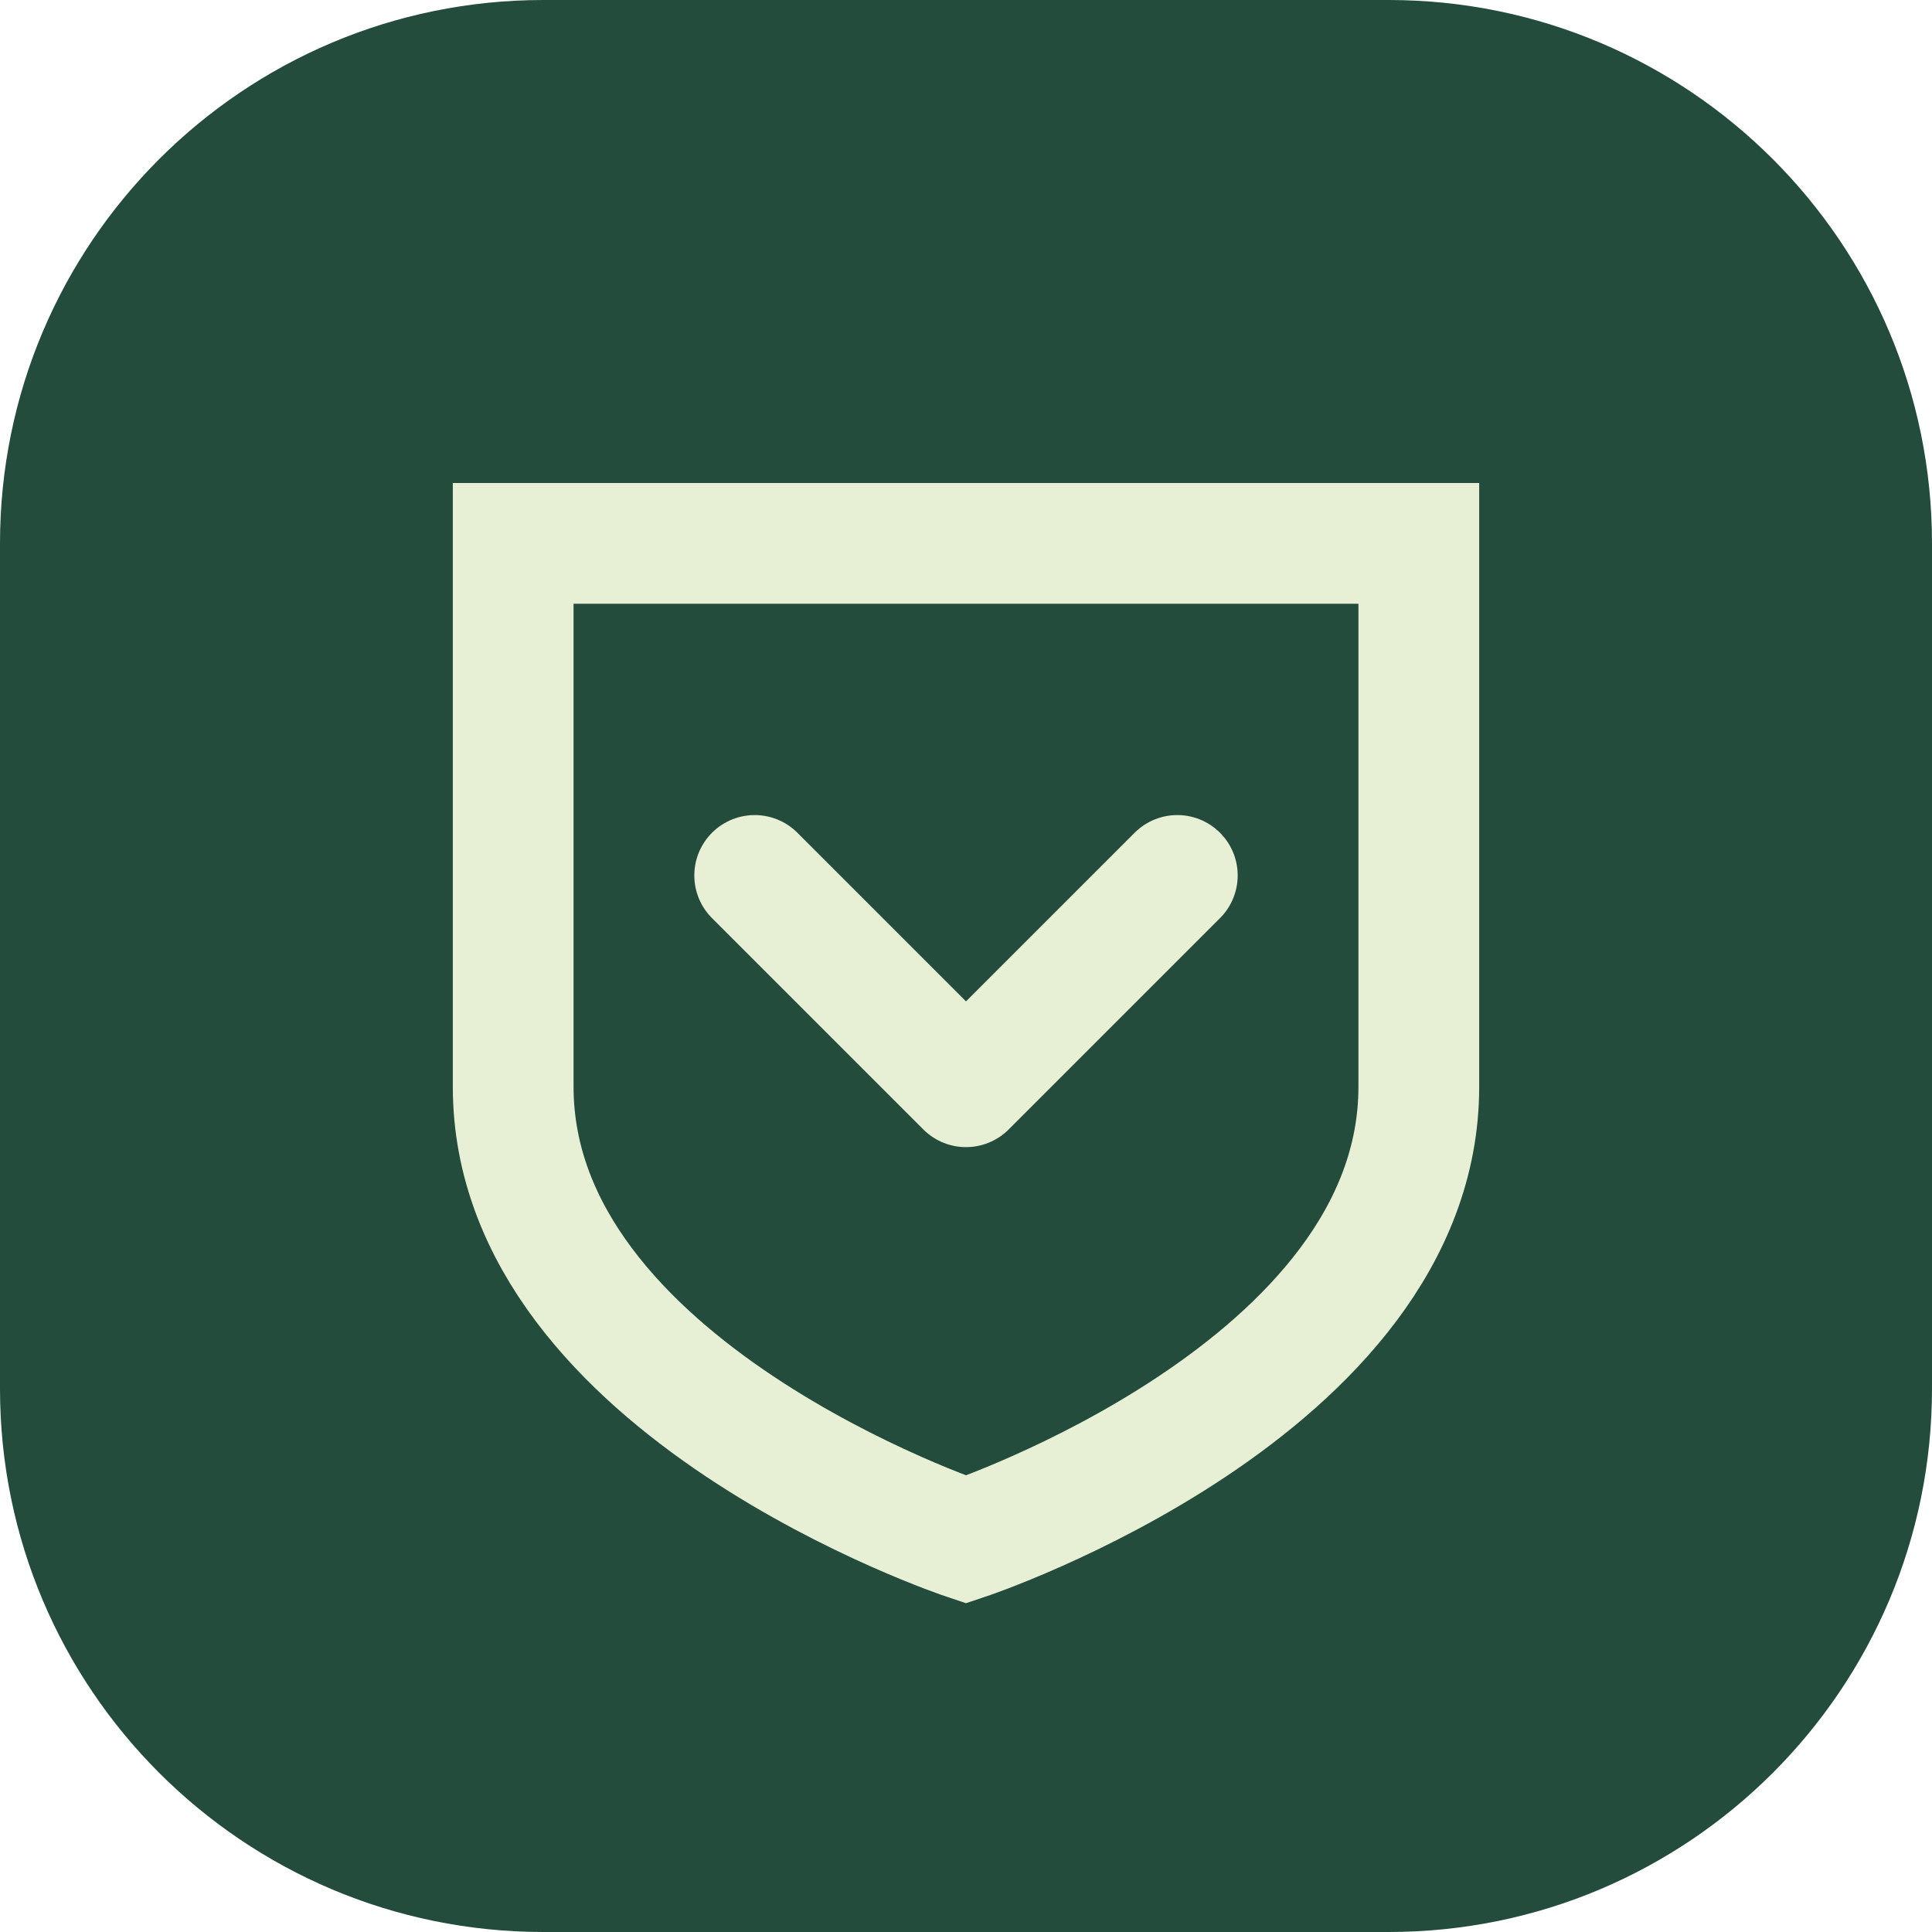
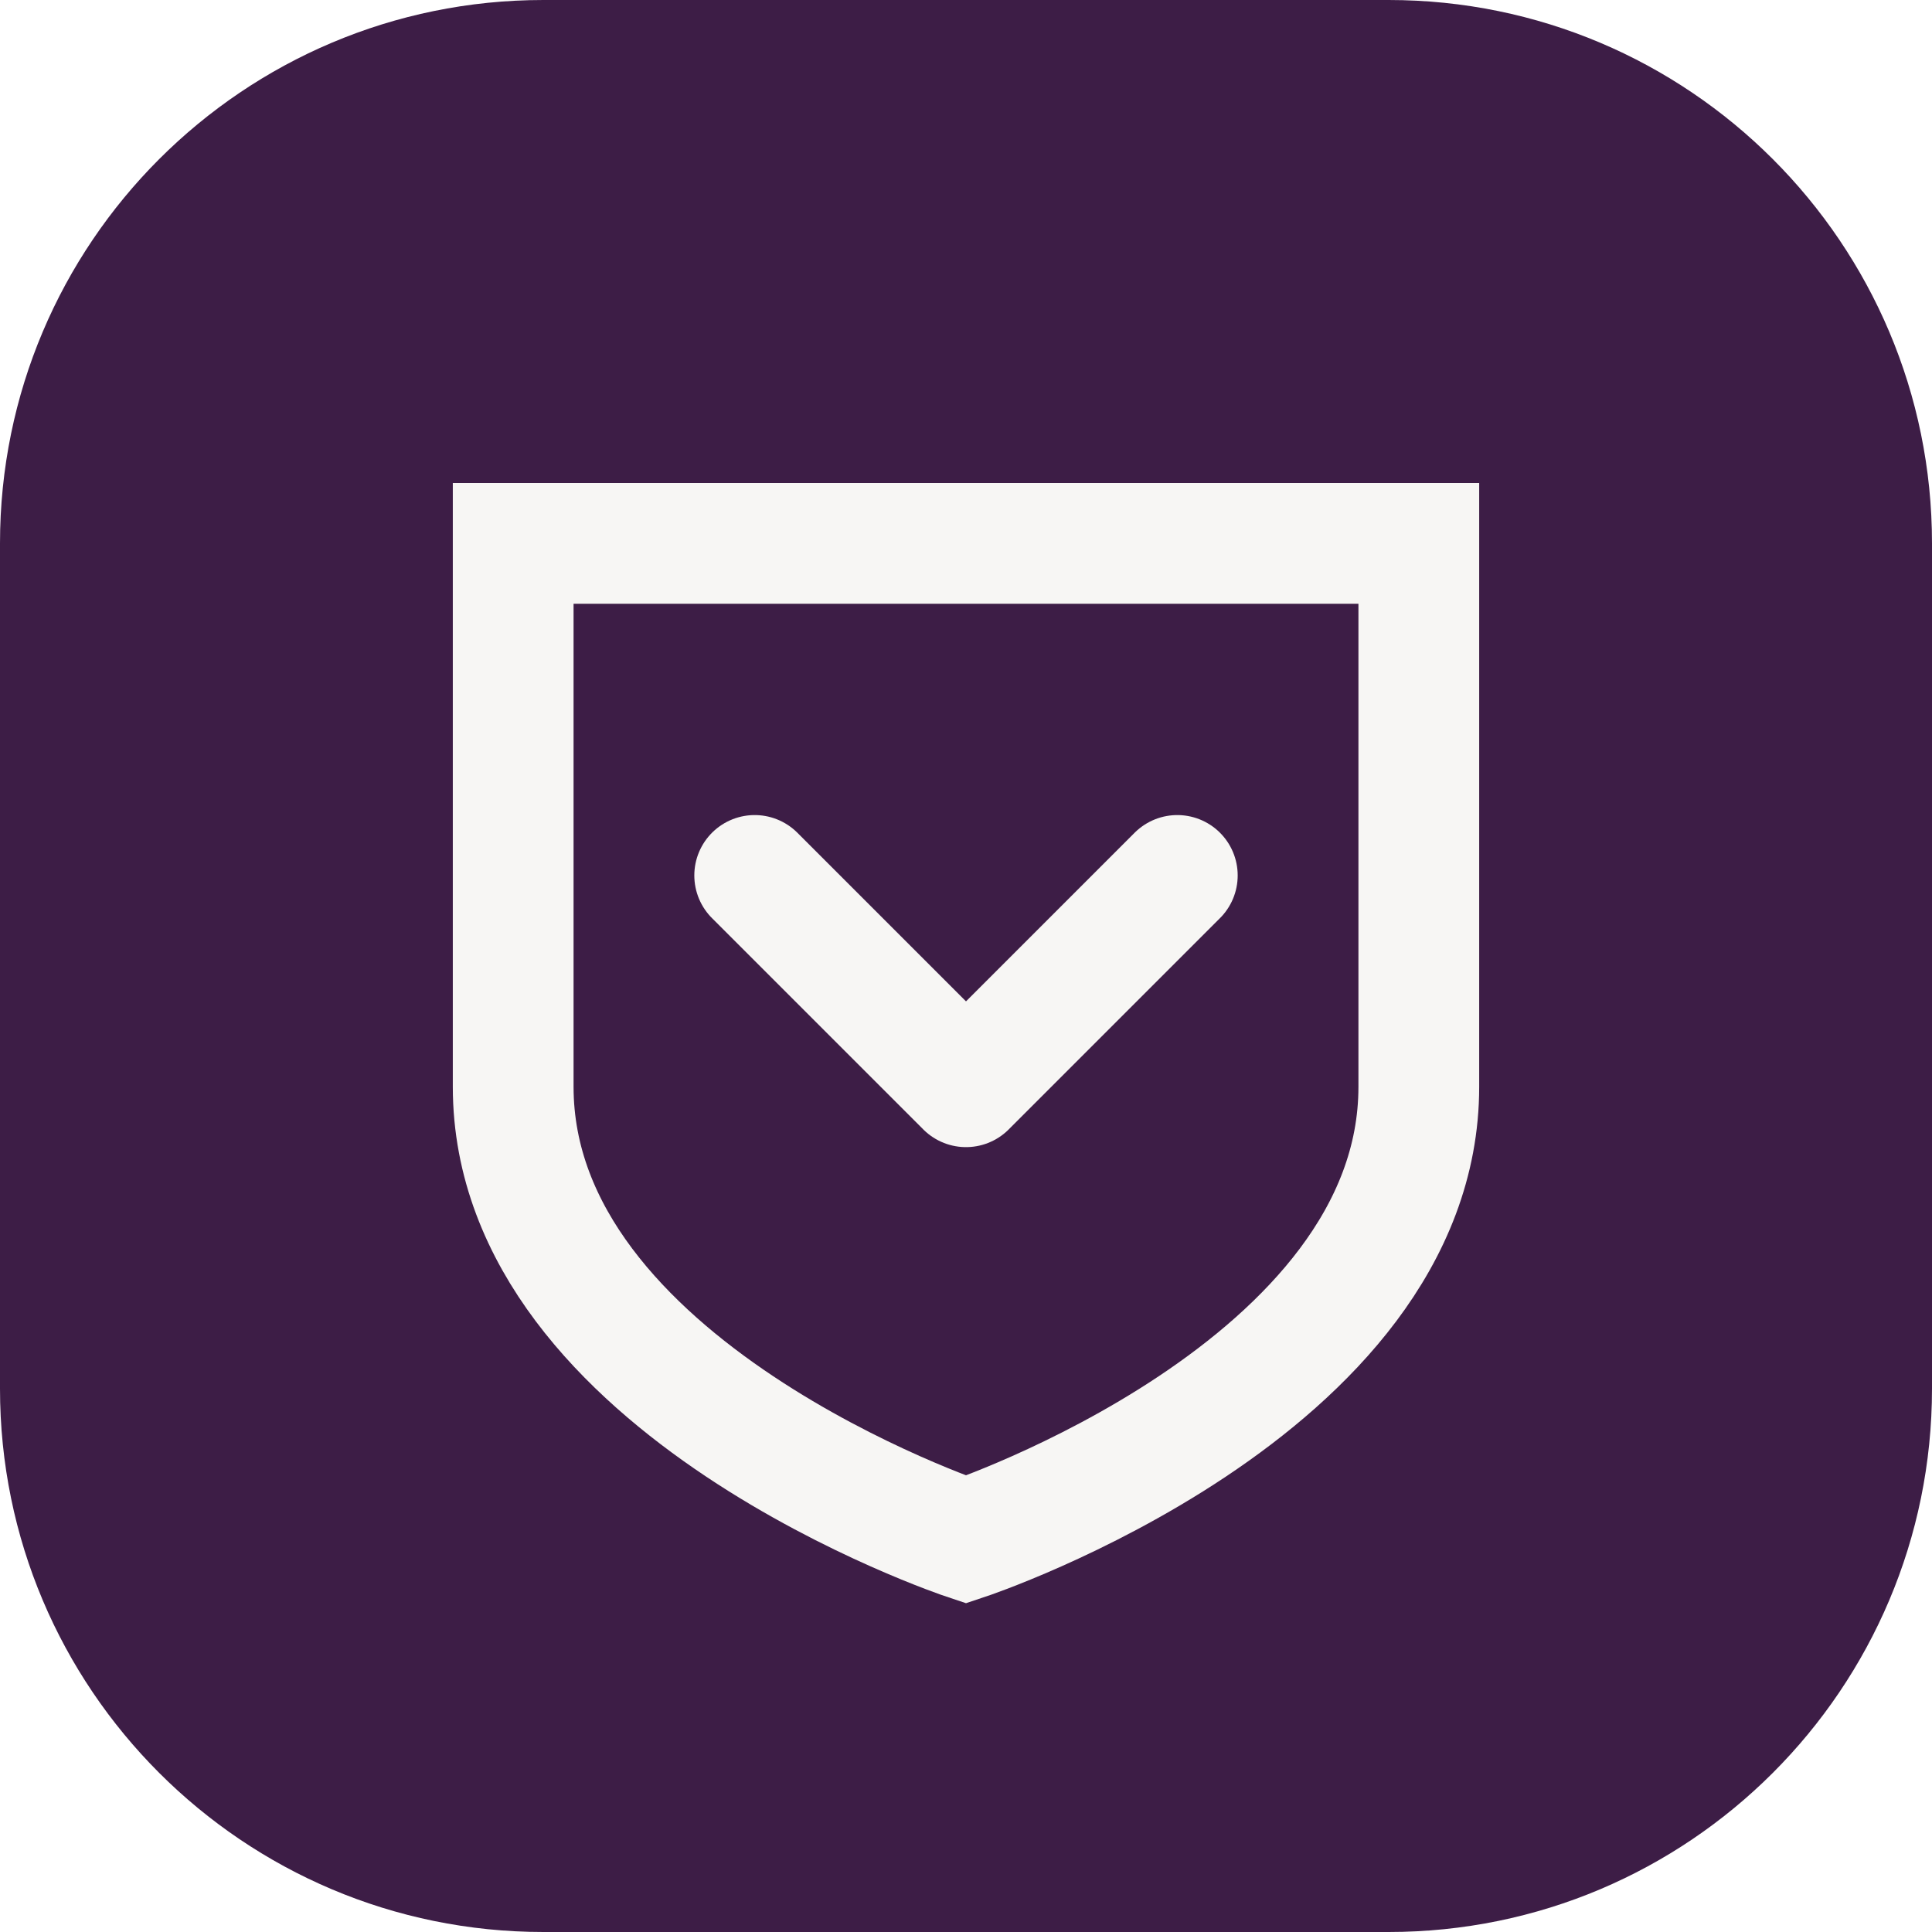
<svg xmlns="http://www.w3.org/2000/svg" viewBox="0 0 64 64">
-   <rect width="64" height="64" rx="18" fill="#234c3d" />
-   <path d="M17 18h30v18c0 10-15 15-15 15S17 46 17 36Z" fill="none" stroke="#e7f0d5" stroke-width="4" />
-   <path d="m25 29 7 7 7-7" fill="none" stroke="#e7f0d5" stroke-linecap="round" stroke-linejoin="round" stroke-width="4" />
+   <rect width="64" height="64" rx="18" fill="#3d1d46" />
+   <path d="M17 18h30v18c0 10-15 15-15 15S17 46 17 36Z" fill="none" stroke="#f7f6f4" stroke-width="4" />
+   <path d="m25 29 7 7 7-7" fill="none" stroke="#f7f6f4" stroke-linecap="round" stroke-linejoin="round" stroke-width="4" />
</svg>
